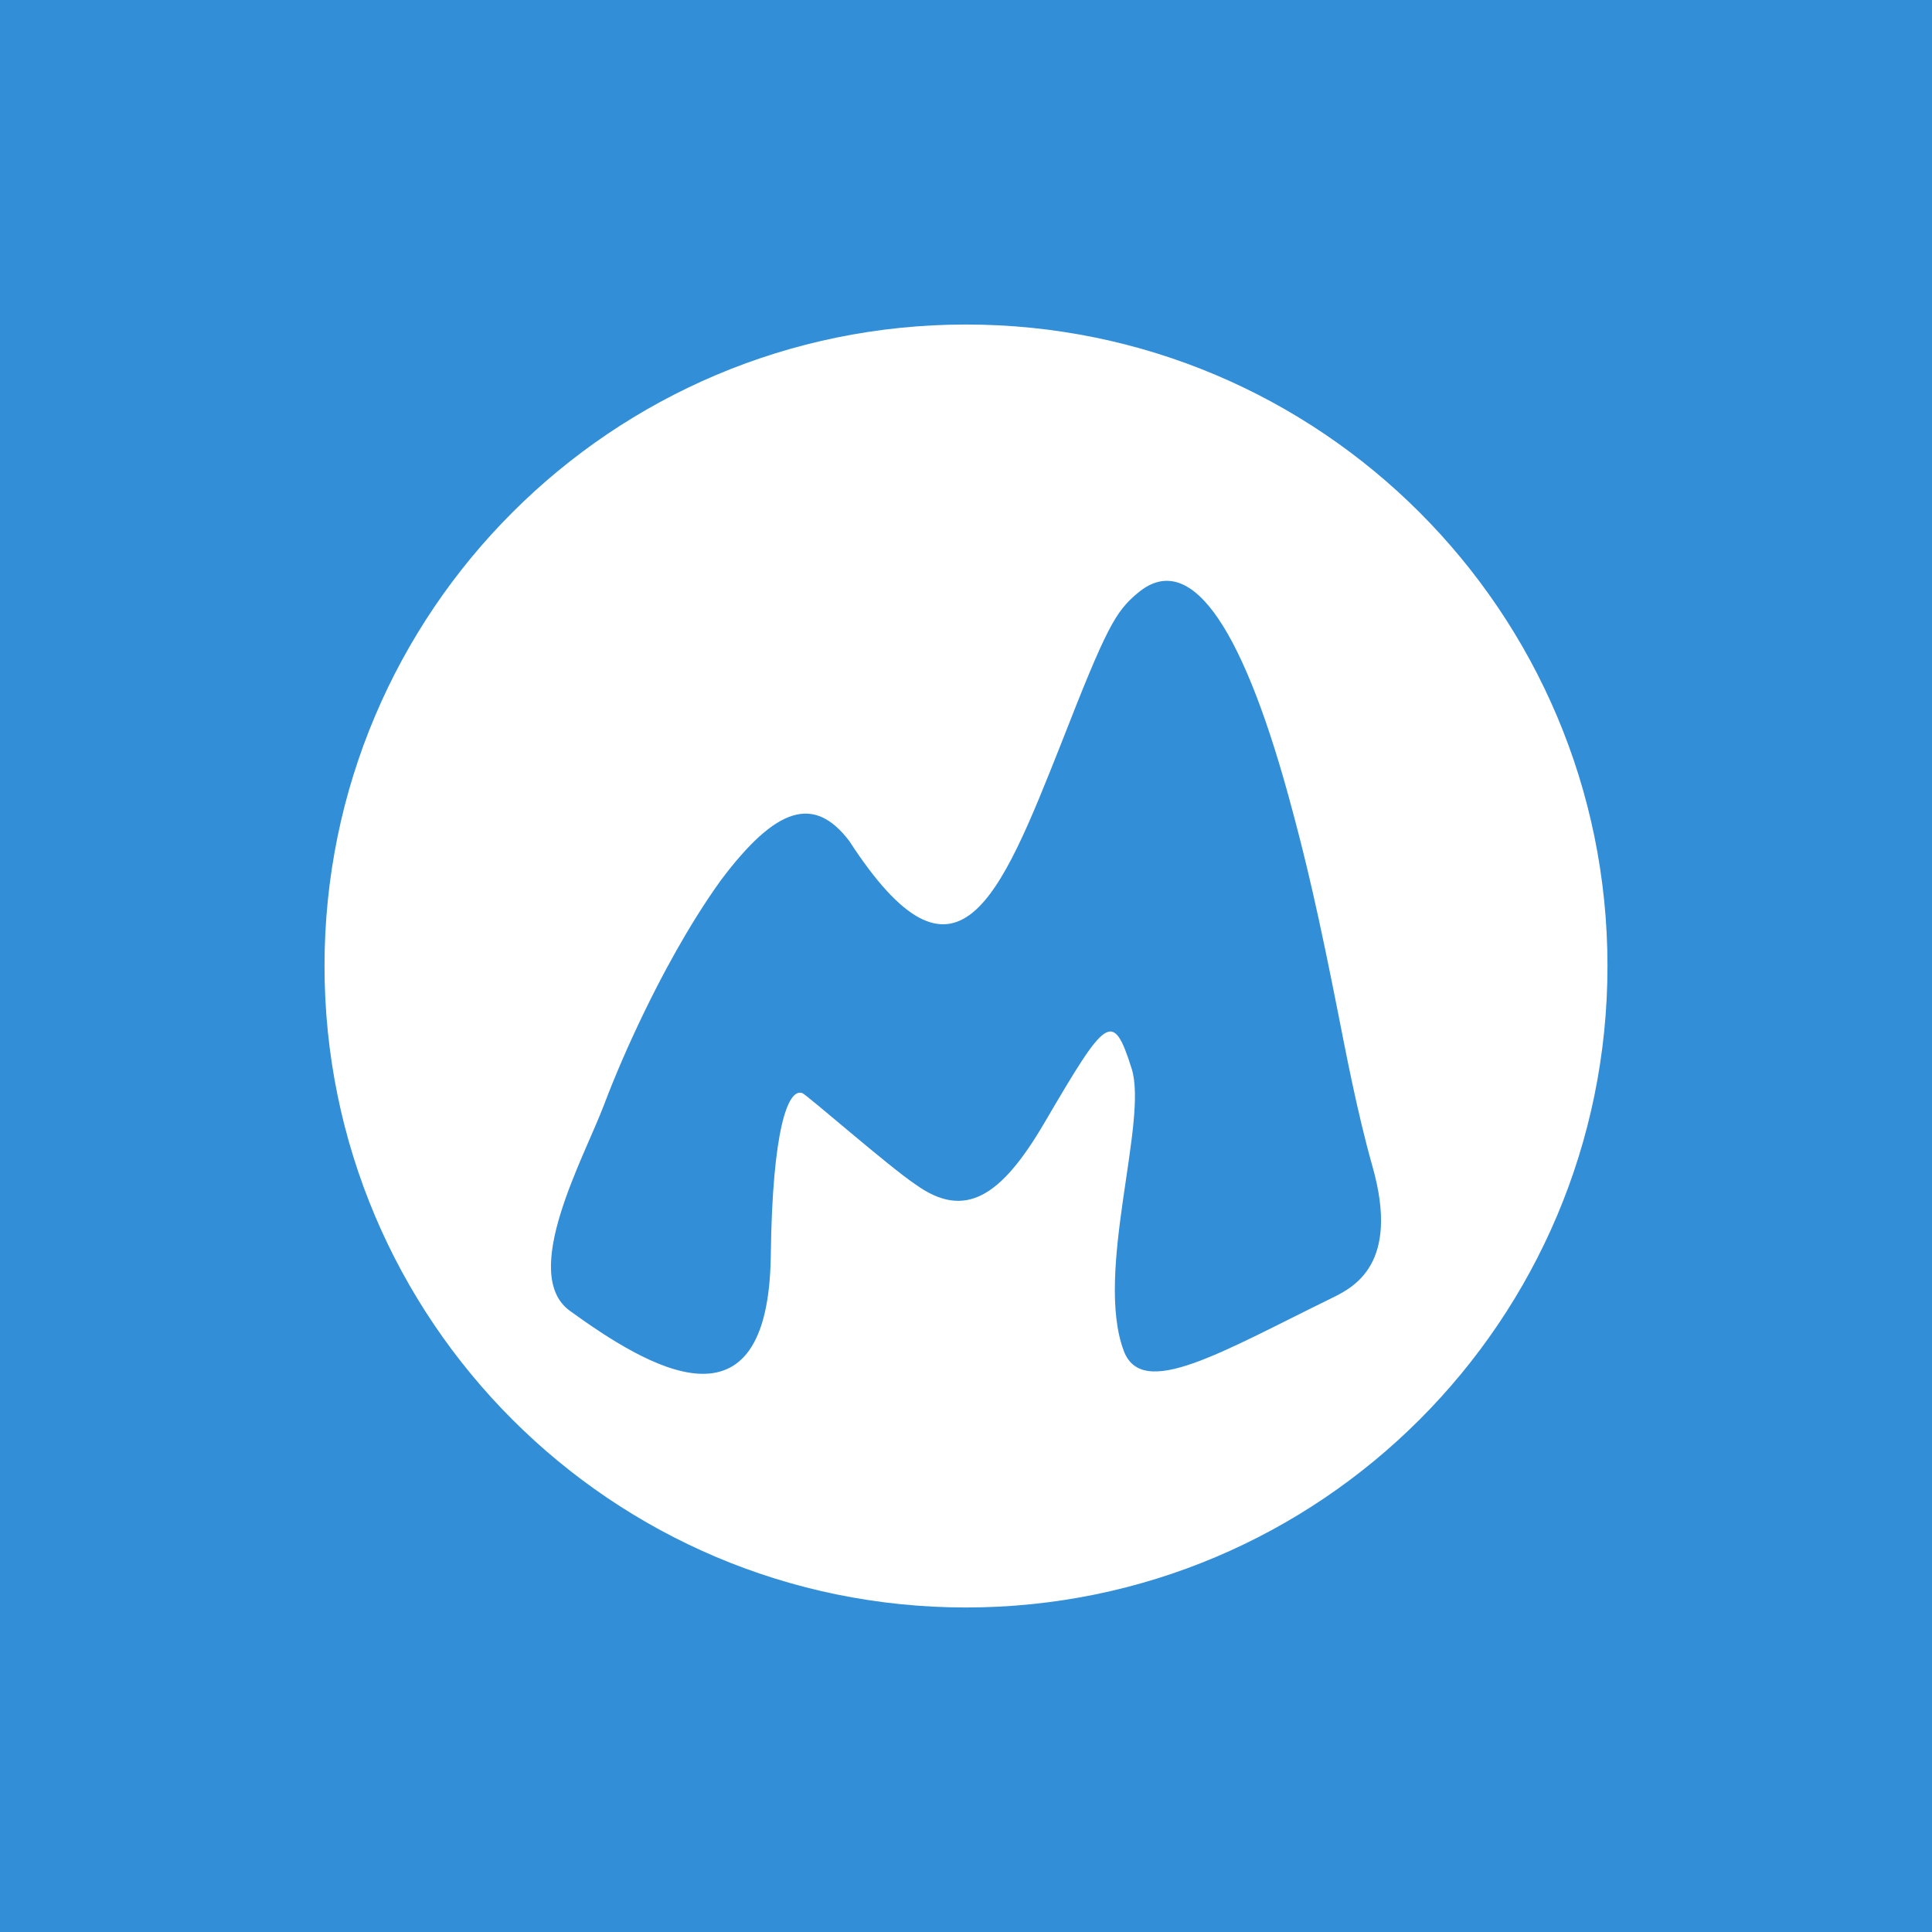
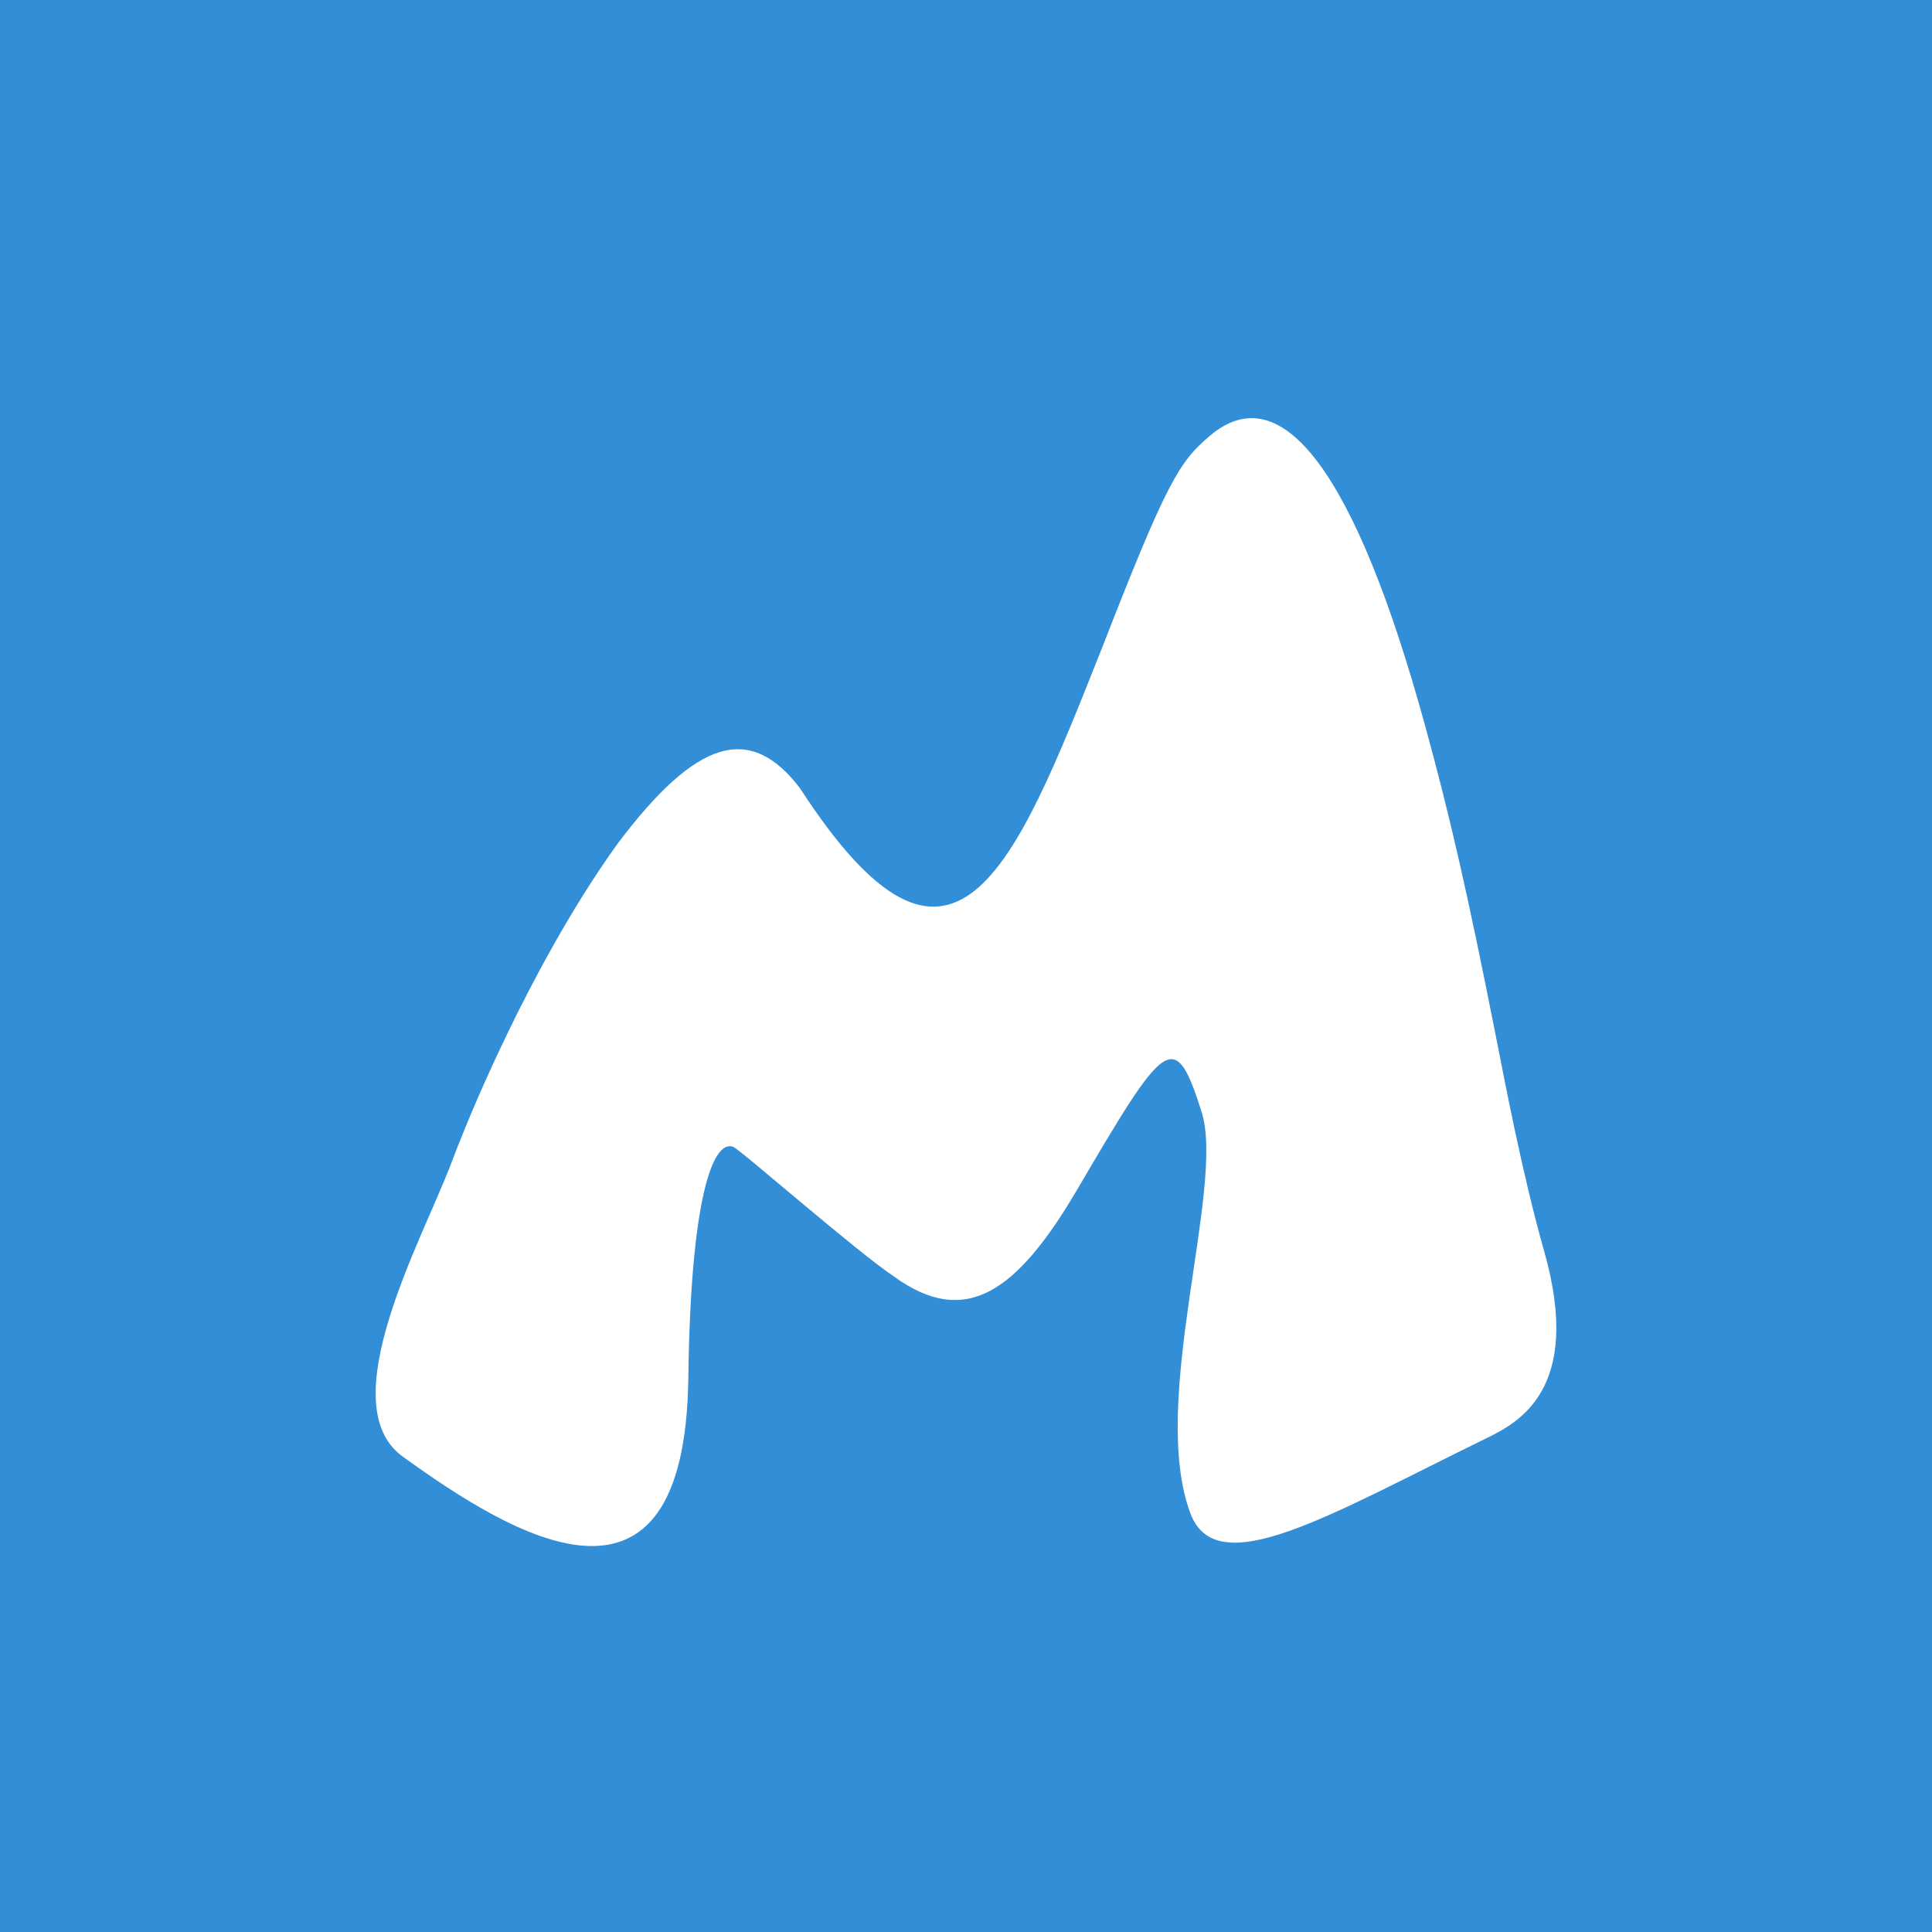
- <svg xmlns="http://www.w3.org/2000/svg" width="1024" height="1024" viewBox="0 0 1024 1024">
-   <rect width="1024" height="1024" fill="#318ed7" />
-   <circle cx="512" cy="512" r="340" fill="#ffffff" />
-   <g transform="translate(512 518) scale(0.5248) translate(-516.57 -551.95)">
-     <path fill="#318ed7" d="m 116.635,888.886 c -51.128,-36.938 13.553,-153.705 33.866,-206.891 11.759,-31.05 24.91,-61.412 41.154,-95.014 15.217,-31.477 43.312,-85.843 77.393,-133.143 55.952,-74.45 94.09,-86.128 129.553,-39.668 108.579,167.338 151.544,59.522 214.478,-99.327 45.643,-117.046 54.602,-132.21 76.501,-150.663 51.269,-43.841 103.687,26.476 152.782,204.951 17.814,64.76 30.553,120.598 50.362,220.754 6.381,32.26 18.752,98.023 34.358,153.04 28.075,98.976 -19.195,122.258 -41.451,133.144 -111.529,54.55 -191.088,102.905 -209.723,53.127 -29.659,-79.229 24.842,-231.57 7.997,-284.921 -19.078,-60.422 -25.597,-52.111 -88.288,54.849 -43.75,74.645 -80.157,97.705 -129.623,62.291 C 438.852,743.345 355.952,670.571 351.217,668.877 336.738,663.699 321.02,705.688 319.414,832.766 317.04,1020.641 194.038,944.806 116.635,888.886 Z" />
-   </g>
+ <svg xmlns="http://www.w3.org/2000/svg" viewBox="18 18 72 72" width="1024" height="1024">
+   <rect width="108" height="108" fill="#318ed7" />
+   <path fill="#ffffff" transform="translate(26.8883 25.6314) scale(0.052484)" d="m 116.635,888.886 c -51.128,-36.938 13.553,-153.705 33.866,-206.891 11.759,-31.05 24.91,-61.412 41.154,-95.014 15.217,-31.477 43.312,-85.843 77.393,-133.143 55.952,-74.45 94.09,-86.128 129.553,-39.668 108.579,167.338 151.544,59.522 214.478,-99.327 45.643,-117.046 54.602,-132.21 76.501,-150.663 51.269,-43.841 103.687,26.476 152.782,204.951 17.814,64.76 30.553,120.598 50.362,220.754 6.381,32.26 18.752,98.023 34.358,153.04 28.075,98.976 -19.195,122.258 -41.451,133.144 -111.529,54.55 -191.088,102.905 -209.723,53.127 -29.659,-79.229 24.842,-231.57 7.997,-284.921 -19.078,-60.422 -25.597,-52.111 -88.288,54.849 -43.75,74.645 -80.157,97.705 -129.623,62.291 C 438.852,743.345 355.952,670.571 351.217,668.877 336.738,663.699 321.02,705.688 319.414,832.766 317.04,1020.641 194.038,944.806 116.635,888.886 Z" />
</svg>
